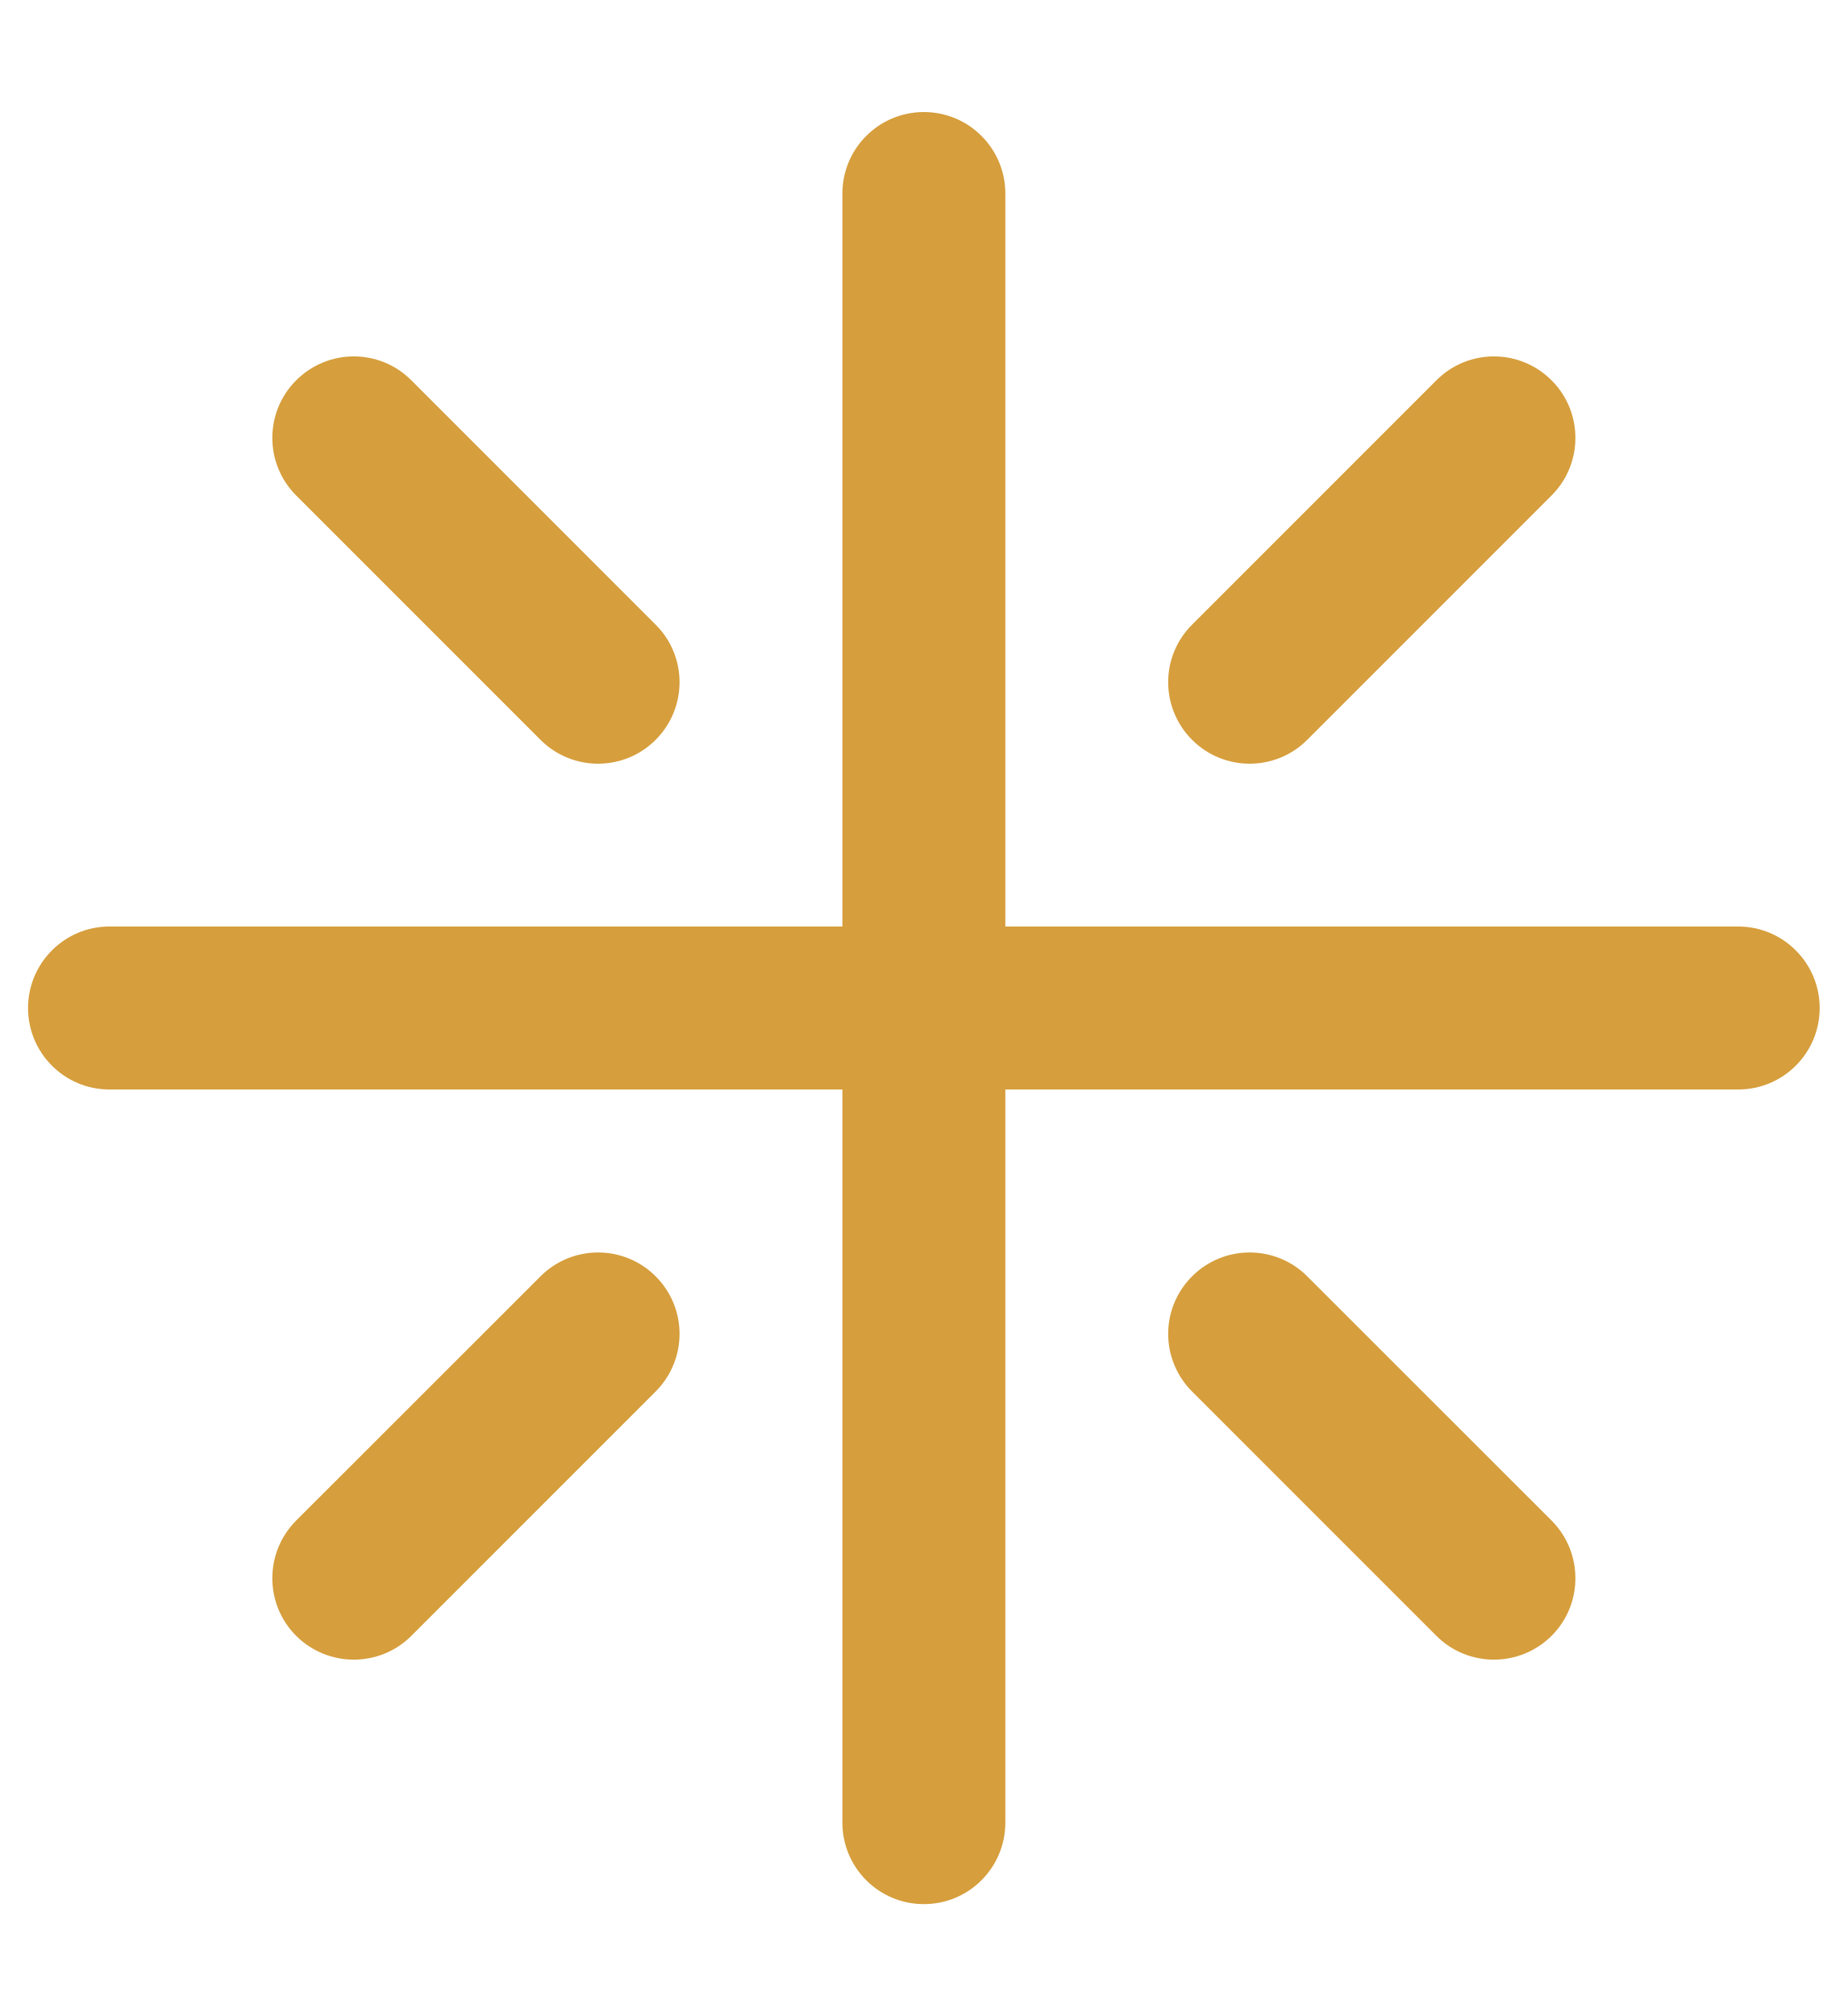
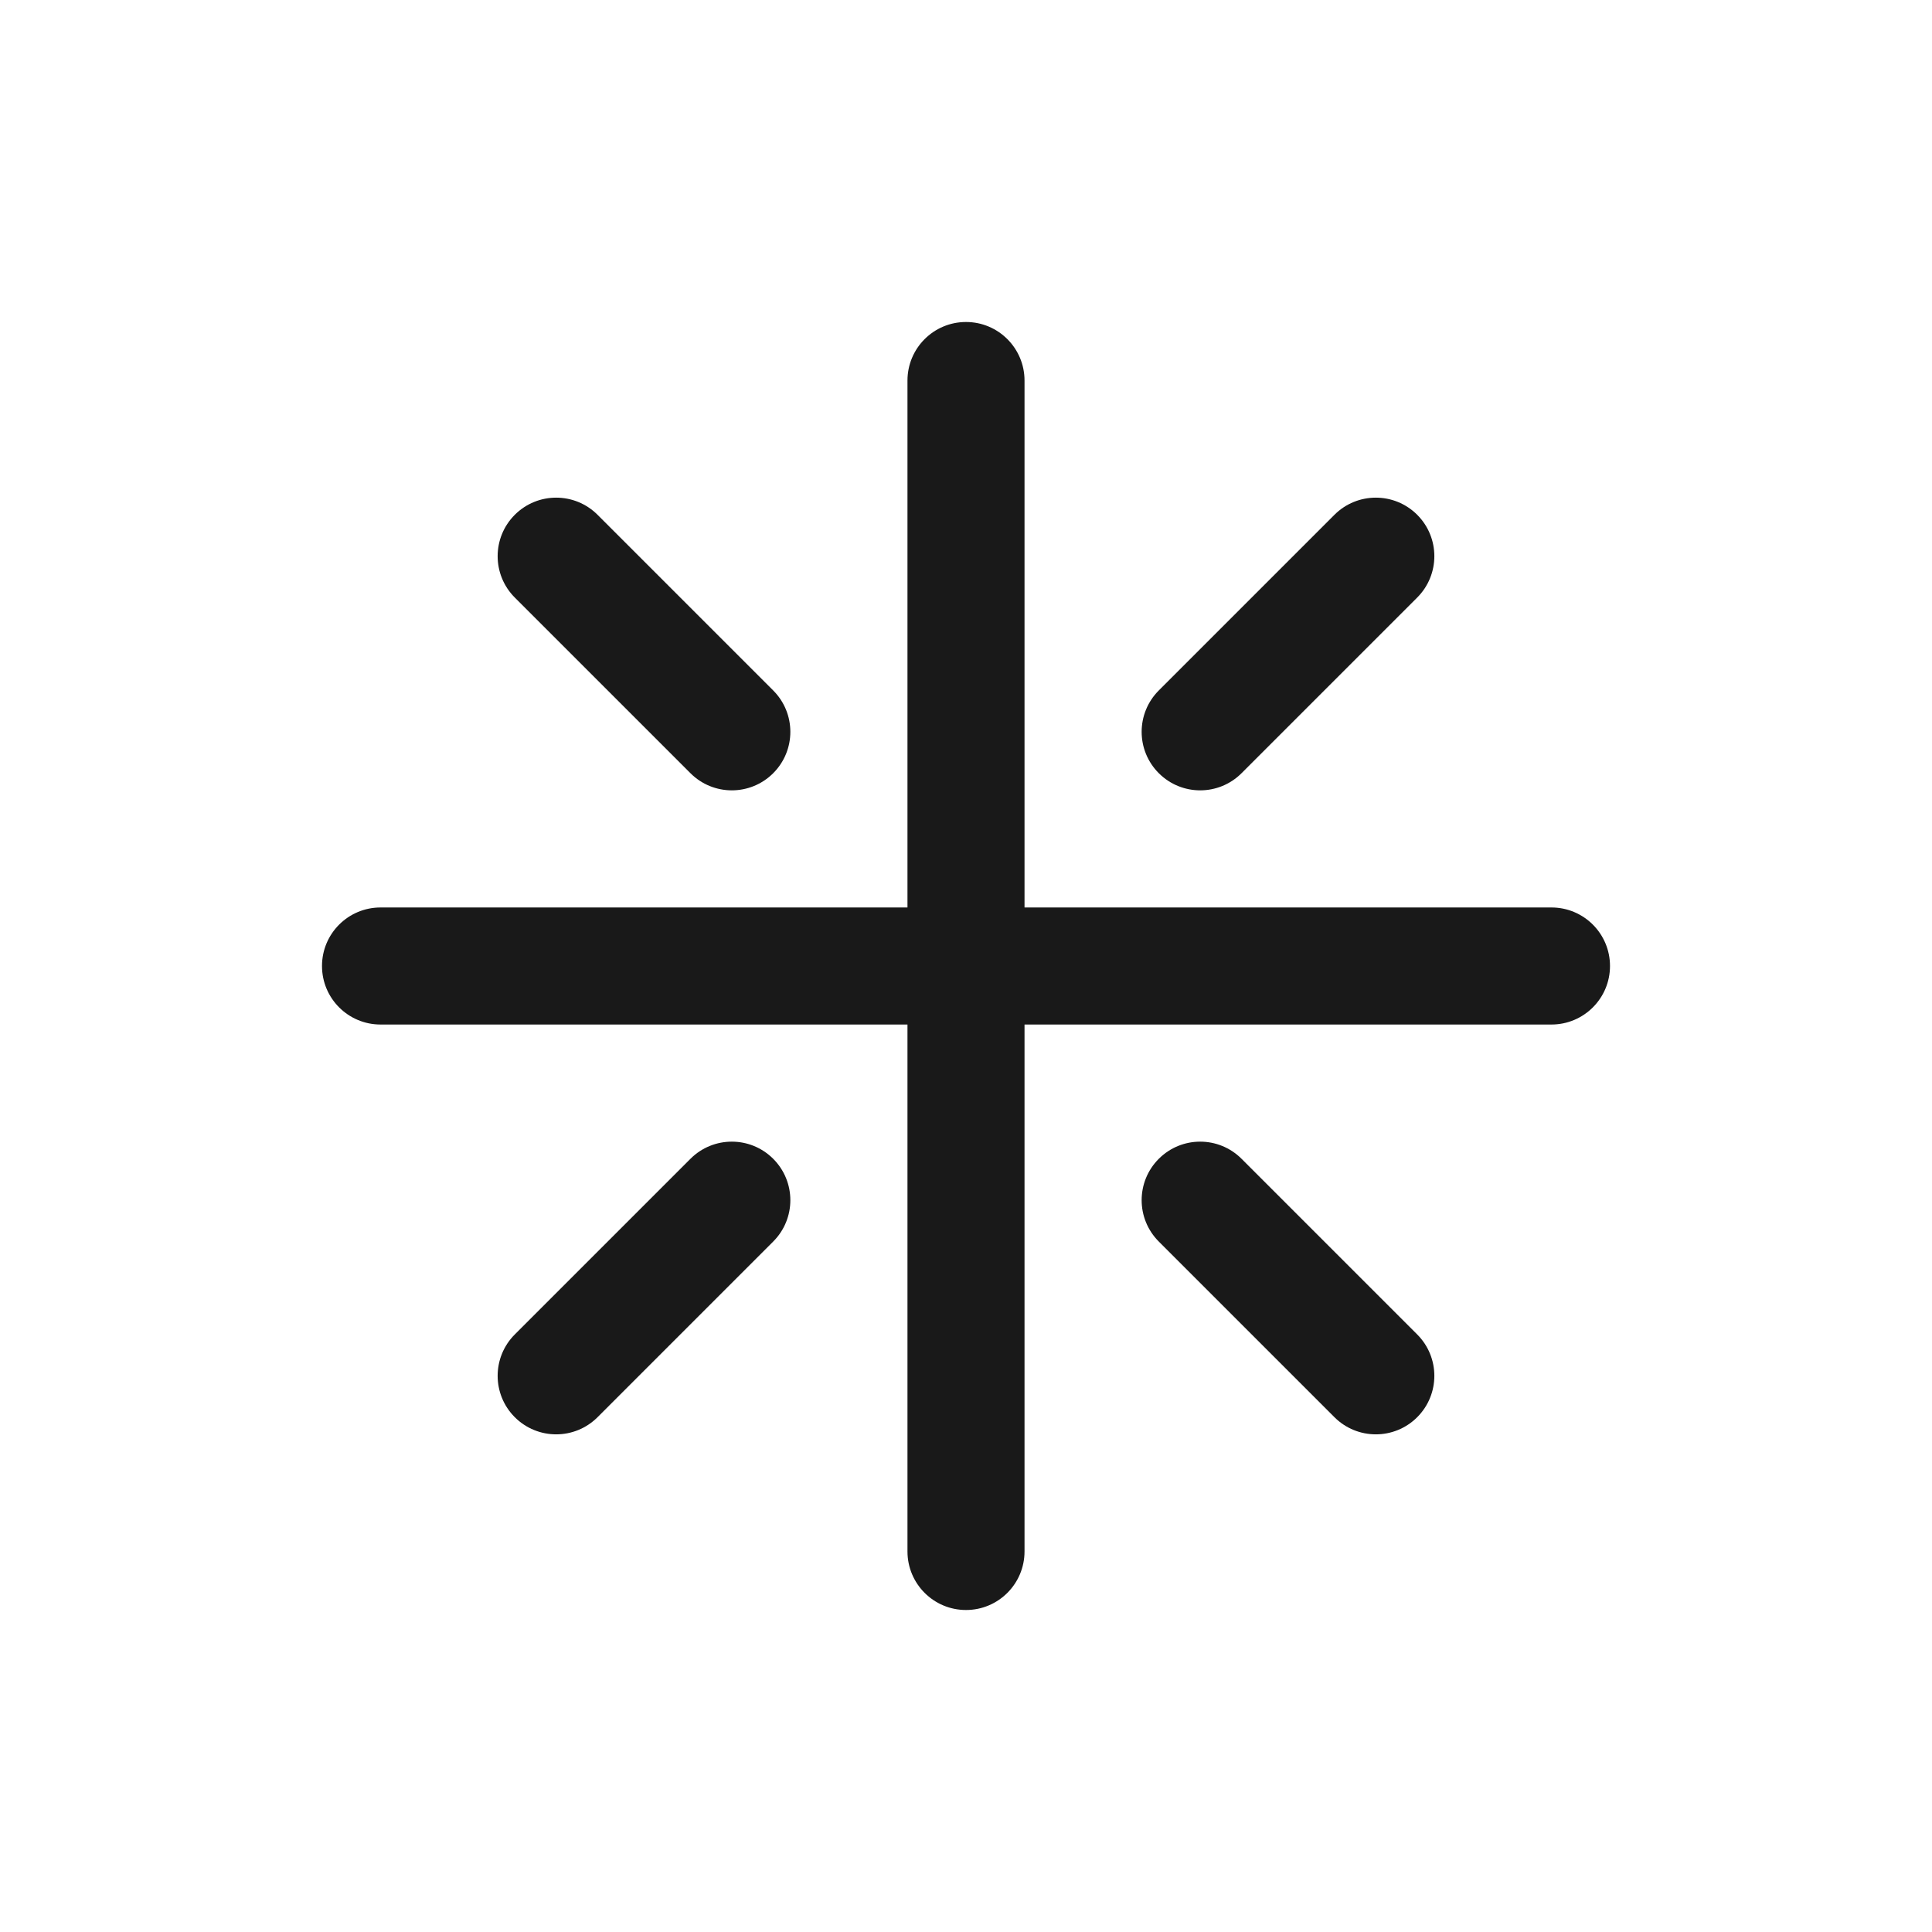
- <svg xmlns="http://www.w3.org/2000/svg" width="11" height="12" viewBox="0 0 11 12" fill="none">
-   <path d="M5.985 1.152C5.985 0.884 5.768 0.667 5.5 0.667C5.232 0.667 5.015 0.884 5.015 1.152V5.515H0.651C0.384 5.515 0.167 5.733 0.167 6C0.167 6.268 0.384 6.485 0.651 6.485H5.015V10.849C5.015 11.117 5.232 11.334 5.5 11.334C5.768 11.334 5.985 11.117 5.985 10.849V6.485H10.348C10.616 6.485 10.833 6.268 10.833 6C10.833 5.733 10.616 5.515 10.348 5.515H5.985V1.152Z" fill="#D69E3C" />
-   <path d="M3.903 4.404C3.714 4.593 3.407 4.593 3.218 4.404L1.763 2.949C1.574 2.76 1.574 2.453 1.763 2.264C1.953 2.074 2.26 2.074 2.449 2.264L3.903 3.718C4.093 3.907 4.093 4.214 3.903 4.404Z" fill="#D69E3C" />
-   <path d="M9.237 2.949C9.426 2.76 9.426 2.453 9.237 2.264C9.047 2.074 8.74 2.074 8.551 2.264L7.097 3.718C6.907 3.907 6.907 4.214 7.097 4.404C7.286 4.593 7.593 4.593 7.782 4.404L9.237 2.949Z" fill="#D69E3C" />
-   <path d="M3.903 7.597C4.093 7.786 4.093 8.093 3.903 8.283L2.449 9.737C2.26 9.926 1.953 9.926 1.763 9.737C1.574 9.548 1.574 9.241 1.763 9.051L3.218 7.597C3.407 7.408 3.714 7.408 3.903 7.597Z" fill="#D69E3C" />
-   <path d="M8.551 9.737C8.74 9.926 9.047 9.926 9.237 9.737C9.426 9.548 9.426 9.241 9.237 9.051L7.782 7.597C7.593 7.408 7.286 7.408 7.097 7.597C6.907 7.786 6.907 8.093 7.097 8.283L8.551 9.737Z" fill="#D69E3C" />
+ <svg xmlns="http://www.w3.org/2000/svg" width="24" height="24" viewBox="0 0 24 24" fill="none">
+   <path d="M12.727 4.727C12.727 4.326 12.402 4 12 4C11.598 4 11.273 4.326 11.273 4.727V11.273H4.727C4.326 11.273 4 11.598 4 12C4 12.402 4.326 12.727 4.727 12.727H11.273V19.273C11.273 19.674 11.598 20 12 20C12.402 20 12.727 19.674 12.727 19.273V12.727H19.273C19.674 12.727 20 12.402 20 12C20 11.598 19.674 11.273 19.273 11.273H12.727V4.727Z" fill="currentColor" fill-opacity="0.9" />
+   <path d="M9.605 9.605C9.321 9.889 8.861 9.889 8.577 9.605L6.395 7.423C6.111 7.139 6.111 6.679 6.395 6.395C6.679 6.111 7.139 6.111 7.423 6.395L9.605 8.577C9.889 8.861 9.889 9.321 9.605 9.605Z" fill="currentColor" fill-opacity="0.9" />
+   <path d="M17.605 7.423C17.889 7.139 17.889 6.679 17.605 6.395C17.321 6.111 16.861 6.111 16.577 6.395L14.395 8.577C14.111 8.861 14.111 9.321 14.395 9.605C14.679 9.889 15.139 9.889 15.423 9.605L17.605 7.423Z" fill="currentColor" fill-opacity="0.9" />
+   <path d="M9.605 14.395C9.889 14.679 9.889 15.139 9.605 15.423L7.423 17.605C7.139 17.889 6.679 17.889 6.395 17.605C6.111 17.321 6.111 16.861 6.395 16.577L8.577 14.395C8.861 14.111 9.321 14.111 9.605 14.395Z" fill="currentColor" fill-opacity="0.9" />
+   <path d="M16.577 17.605C16.861 17.889 17.321 17.889 17.605 17.605C17.889 17.321 17.889 16.861 17.605 16.577L15.423 14.395C15.139 14.111 14.679 14.111 14.395 14.395C14.111 14.679 14.111 15.139 14.395 15.423L16.577 17.605Z" fill="currentColor" fill-opacity="0.9" />
</svg>
